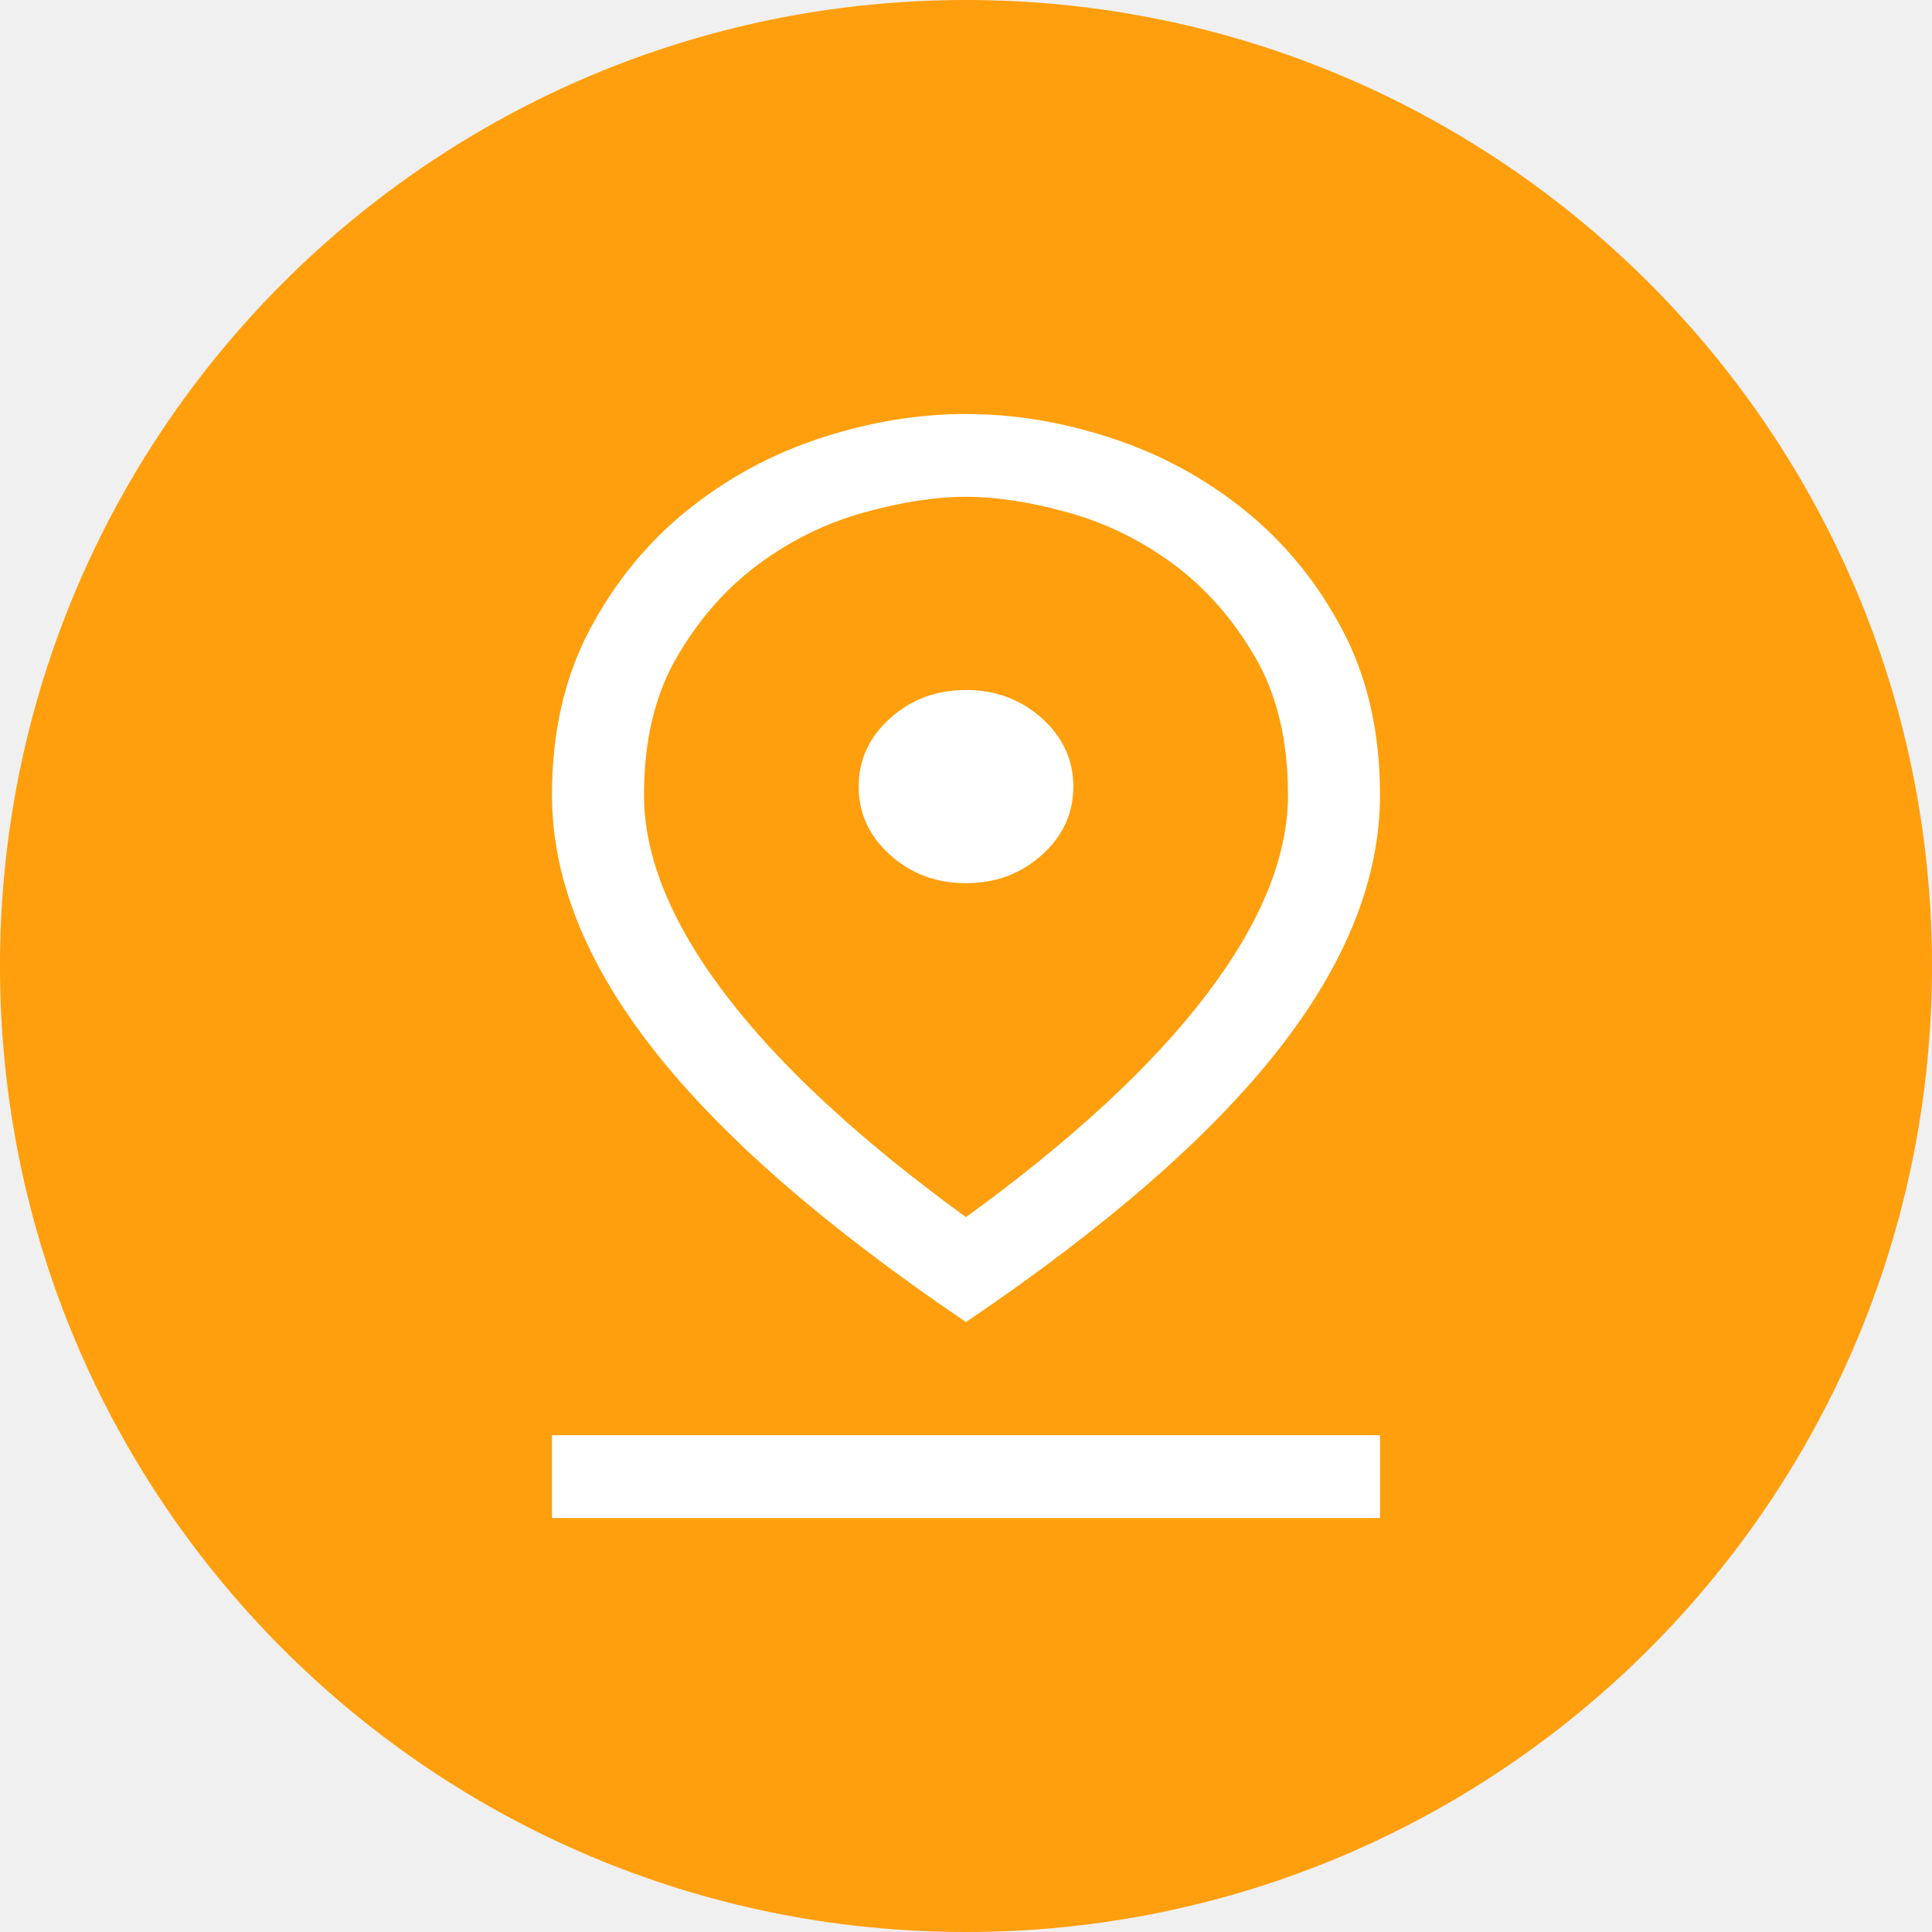
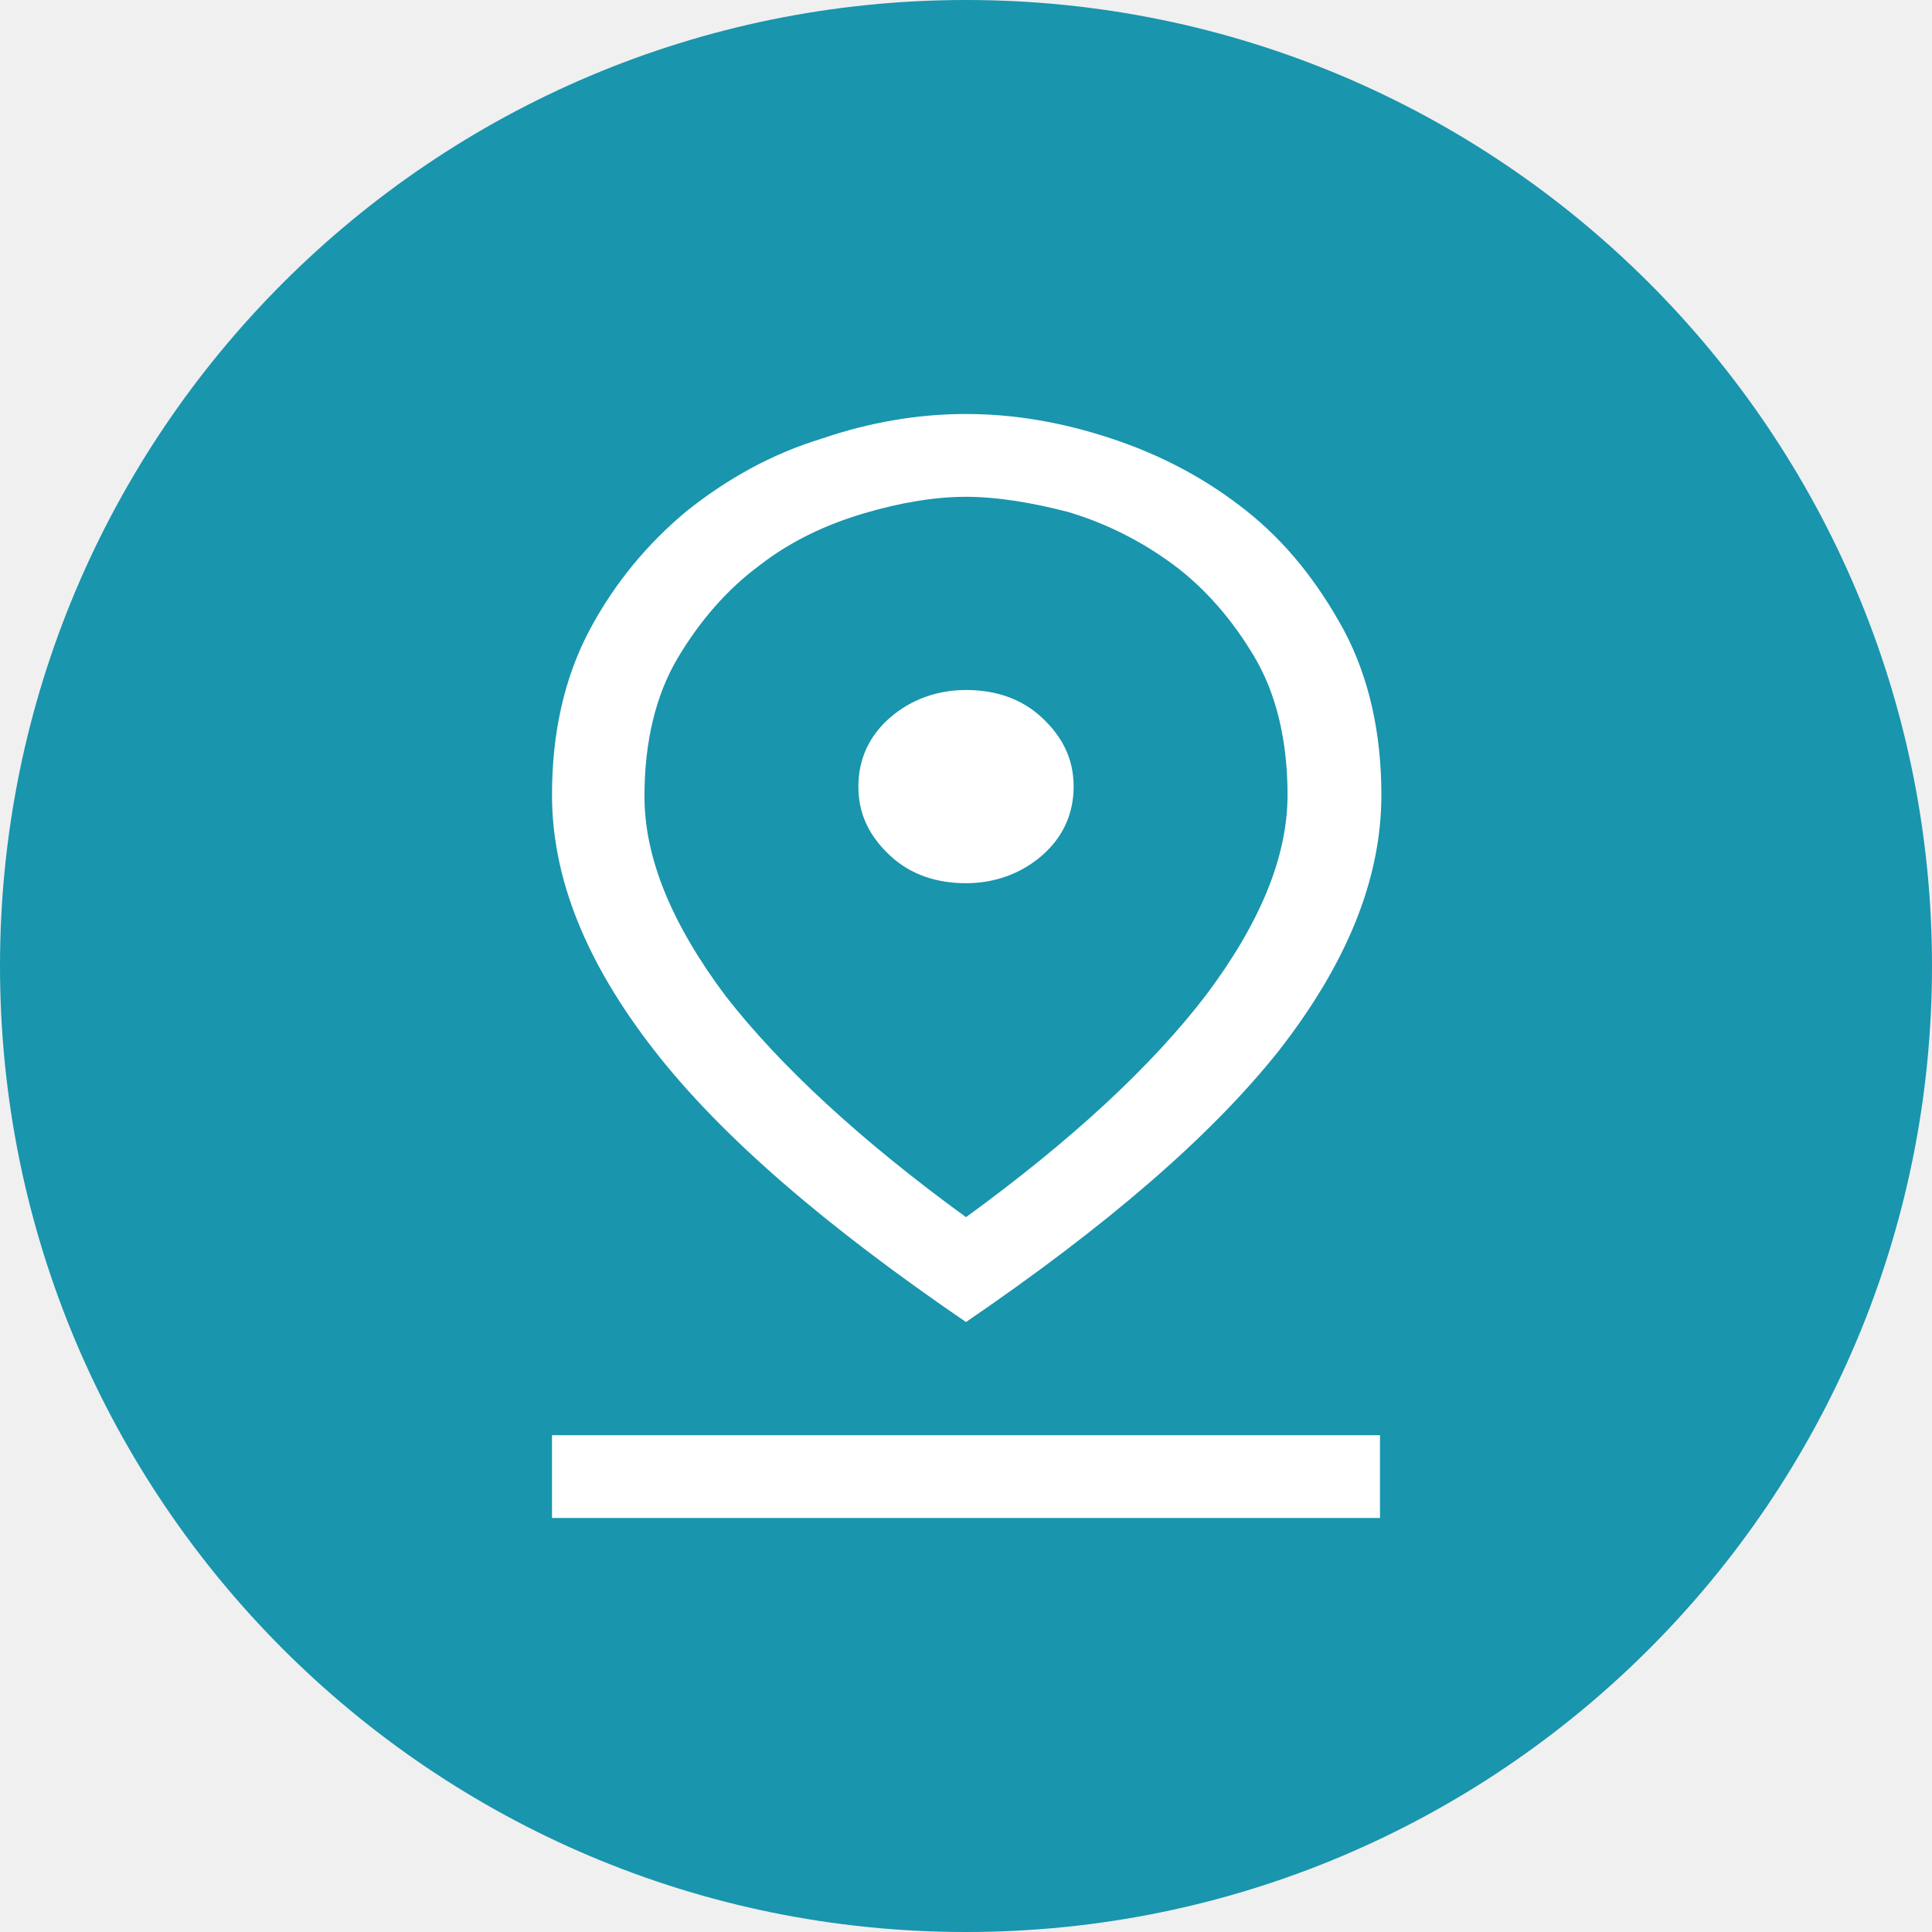
- <svg xmlns="http://www.w3.org/2000/svg" width="140" height="140" viewBox="0 0 140 140" fill="none">
-   <circle cx="70" cy="70" r="70" fill="#FF9F0D" />
-   <path d="M70 88.2C77.704 82.6 83.519 77.217 87.444 72.05C91.37 66.883 93.333 62.067 93.333 57.6C93.333 53.667 92.537 50.333 90.944 47.6C89.352 44.867 87.389 42.633 85.056 40.9C82.722 39.167 80.185 37.917 77.444 37.15C74.704 36.383 72.222 36 70 36C67.778 36 65.296 36.383 62.556 37.15C59.815 37.917 57.278 39.167 54.944 40.9C52.611 42.633 50.648 44.867 49.056 47.6C47.463 50.333 46.667 53.667 46.667 57.6C46.667 62.067 48.63 66.883 52.556 72.05C56.481 77.217 62.296 82.6 70 88.2ZM70 95.8C59.852 88.933 52.315 82.367 47.389 76.1C42.463 69.833 40 63.667 40 57.6C40 53.067 40.907 49.083 42.722 45.65C44.537 42.217 46.889 39.333 49.778 37C52.667 34.667 55.889 32.917 59.444 31.75C63 30.583 66.519 30 70 30C73.481 30 77 30.583 80.556 31.75C84.111 32.917 87.333 34.667 90.222 37C93.111 39.333 95.463 42.217 97.278 45.65C99.093 49.083 100 53.067 100 57.6C100 63.667 97.537 69.833 92.611 76.1C87.685 82.367 80.148 88.933 70 95.8ZM70 64C72.148 64 73.981 63.317 75.5 61.95C77.019 60.583 77.778 58.933 77.778 57C77.778 55.067 77.019 53.417 75.5 52.05C73.981 50.683 72.148 50 70 50C67.852 50 66.019 50.683 64.5 52.05C62.981 53.417 62.222 55.067 62.222 57C62.222 58.933 62.981 60.583 64.5 61.95C66.019 63.317 67.852 64 70 64ZM40 110V104H100V110H40Z" fill="white" />
+ <svg xmlns="http://www.w3.org/2000/svg" version="1.1" id="Capa_1" x="0px" y="0px" viewBox="0 0 140 140" style="enable-background:new 0 0 140 140;" xml:space="preserve">
+   <style type="text/css">
+ 	.st0{fill:#1995AD;}
+ 	.st1{fill:#FFFFFF;}
+ </style>
+   <circle class="st0" cx="70" cy="70" r="70" />
+   <path class="st1" d="M70,88.2c7.7-5.6,13.5-11,17.4-16.1c3.9-5.2,5.9-10,5.9-14.5c0-3.9-0.8-7.3-2.4-10c-1.6-2.7-3.6-5-5.9-6.7  c-2.3-1.7-4.9-3-7.6-3.8C74.7,36.4,72.2,36,70,36s-4.7,0.4-7.4,1.2c-2.7,0.8-5.3,2-7.6,3.8c-2.3,1.7-4.3,4-5.9,6.7  c-1.6,2.7-2.4,6.1-2.4,10c0,4.5,2,9.3,5.9,14.5C56.5,77.2,62.3,82.6,70,88.2z M70,95.8c-10.1-6.9-17.7-13.4-22.6-19.7  S40,63.7,40,57.6c0-4.5,0.9-8.5,2.7-11.9s4.2-6.3,7.1-8.7c2.9-2.3,6.1-4.1,9.7-5.2C63,30.6,66.5,30,70,30s7,0.6,10.6,1.8  c3.6,1.2,6.8,2.9,9.7,5.2s5.2,5.2,7.1,8.7c1.8,3.4,2.7,7.4,2.7,11.9c0,6.1-2.5,12.2-7.4,18.5C87.7,82.4,80.1,88.9,70,95.8z M70,64  c2.1,0,4-0.7,5.5-2s2.3-3,2.3-5s-0.8-3.6-2.3-5s-3.4-2-5.5-2s-4,0.7-5.5,2s-2.3,3-2.3,5s0.8,3.6,2.3,5S67.9,64,70,64z M40,110v-6h60  v6H40z" />
</svg>
